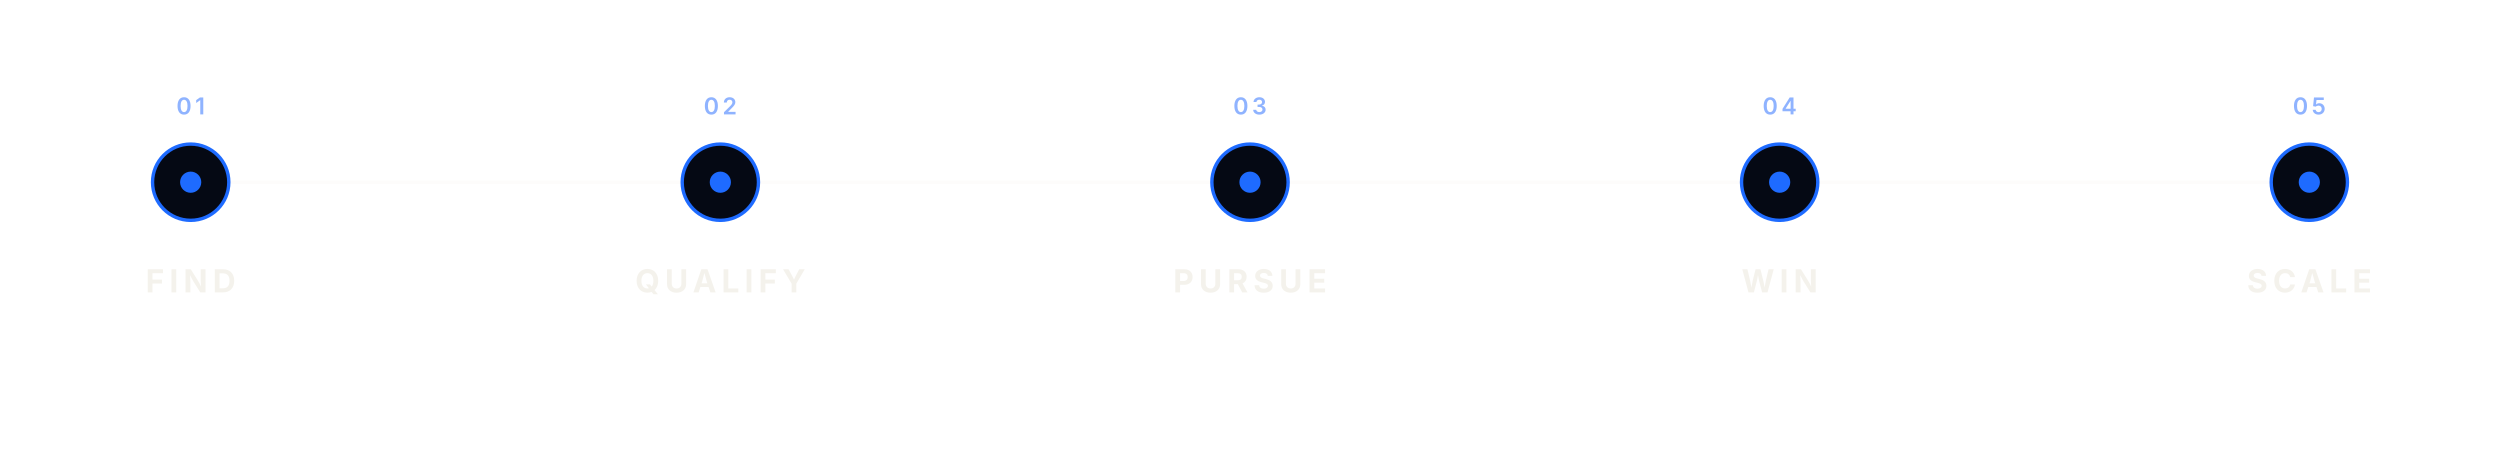
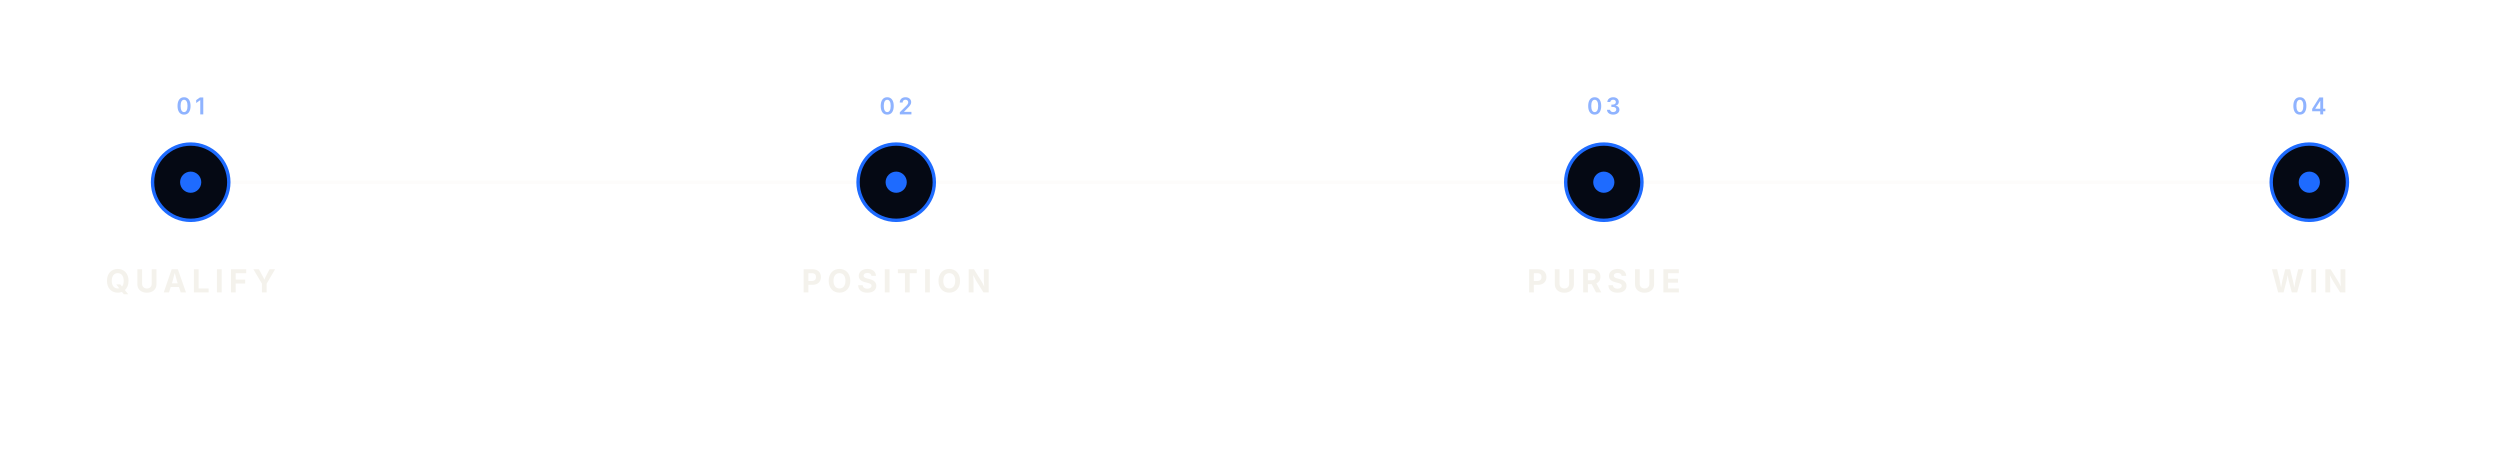
<svg xmlns="http://www.w3.org/2000/svg" viewBox="0 0 1180 220" width="1180" height="220" role="img" aria-labelledby="lifecycleTitle">
  <defs>
    <style>
      .rail { fill: none; stroke: rgba(244,242,236,.18); stroke-width: 1.5; }
      .node { fill: #050914; stroke: #1E6BFF; stroke-width: 1.6; }
      .dot { fill: #1E6BFF; }
      .label { fill: #F4F2EC; font-family: Inter, Helvetica, Arial, sans-serif; font-size: 15px; font-weight: 700; letter-spacing: 2.4px; }
      .num { fill: #8fb3ff; font-family: Inter, Helvetica, Arial, sans-serif; font-size: 11px; font-weight: 600; letter-spacing: 1.6px; }
    </style>
  </defs>
  <line class="rail" x1="90" y1="86" x2="1090" y2="86" />
  <g transform="translate(90,86)">
    <circle class="node" r="18" />
    <circle class="dot" r="5" />
    <text class="num" text-anchor="middle" y="-32">01</text>
-     <text class="label" text-anchor="middle" y="52">FIND</text>
+     <text class="label" text-anchor="middle" y="52">QUALIFY</text>
  </g>
-   <g transform="translate(340,86)">
+   <g transform="translate(423,86)">
    <circle class="node" r="18" />
    <circle class="dot" r="5" />
    <text class="num" text-anchor="middle" y="-32">02</text>
-     <text class="label" text-anchor="middle" y="52">QUALIFY</text>
+     <text class="label" text-anchor="middle" y="52">POSITION</text>
  </g>
-   <g transform="translate(590,86)">
+   <g transform="translate(757,86)">
    <circle class="node" r="18" />
    <circle class="dot" r="5" />
    <text class="num" text-anchor="middle" y="-32">03</text>
    <text class="label" text-anchor="middle" y="52">PURSUE</text>
  </g>
-   <g transform="translate(840,86)">
+   <g transform="translate(1090,86)">
    <circle class="node" r="18" />
    <circle class="dot" r="5" />
    <text class="num" text-anchor="middle" y="-32">04</text>
    <text class="label" text-anchor="middle" y="52">WIN</text>
  </g>
-   <g transform="translate(1090,86)">
-     <circle class="node" r="18" />
-     <circle class="dot" r="5" />
-     <text class="num" text-anchor="middle" y="-32">05</text>
-     <text class="label" text-anchor="middle" y="52">SCALE</text>
-   </g>
</svg>
